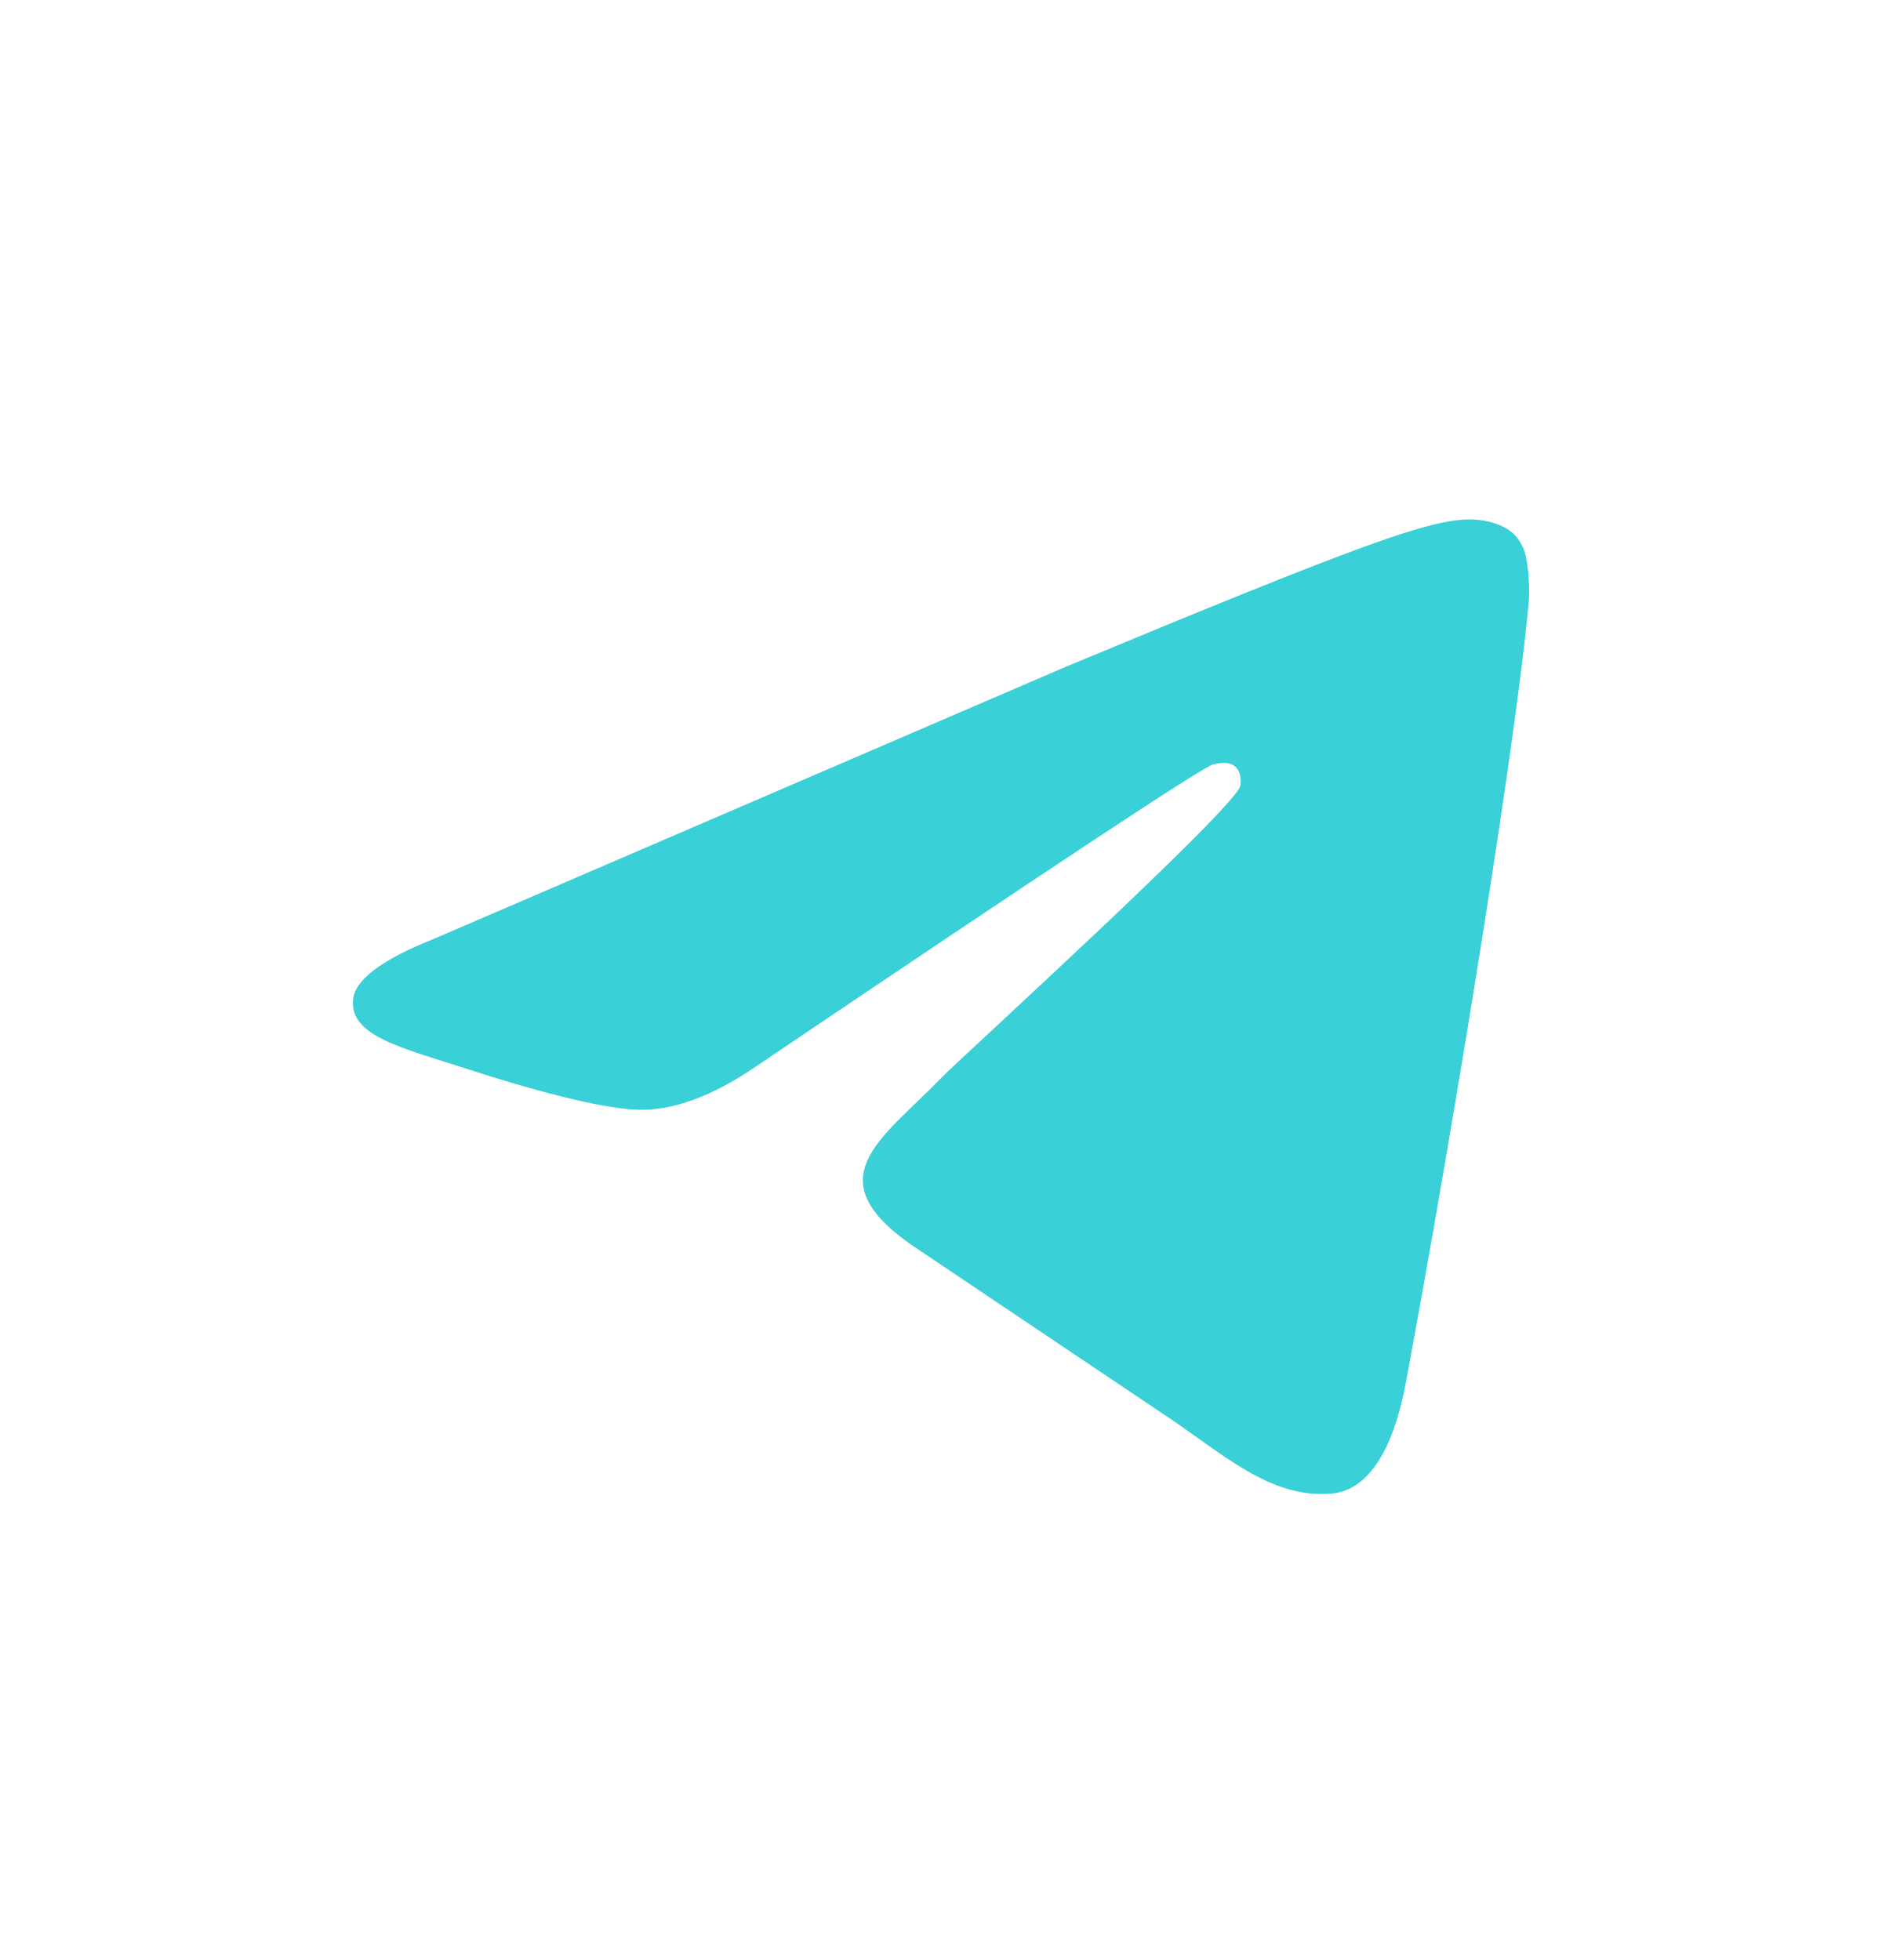
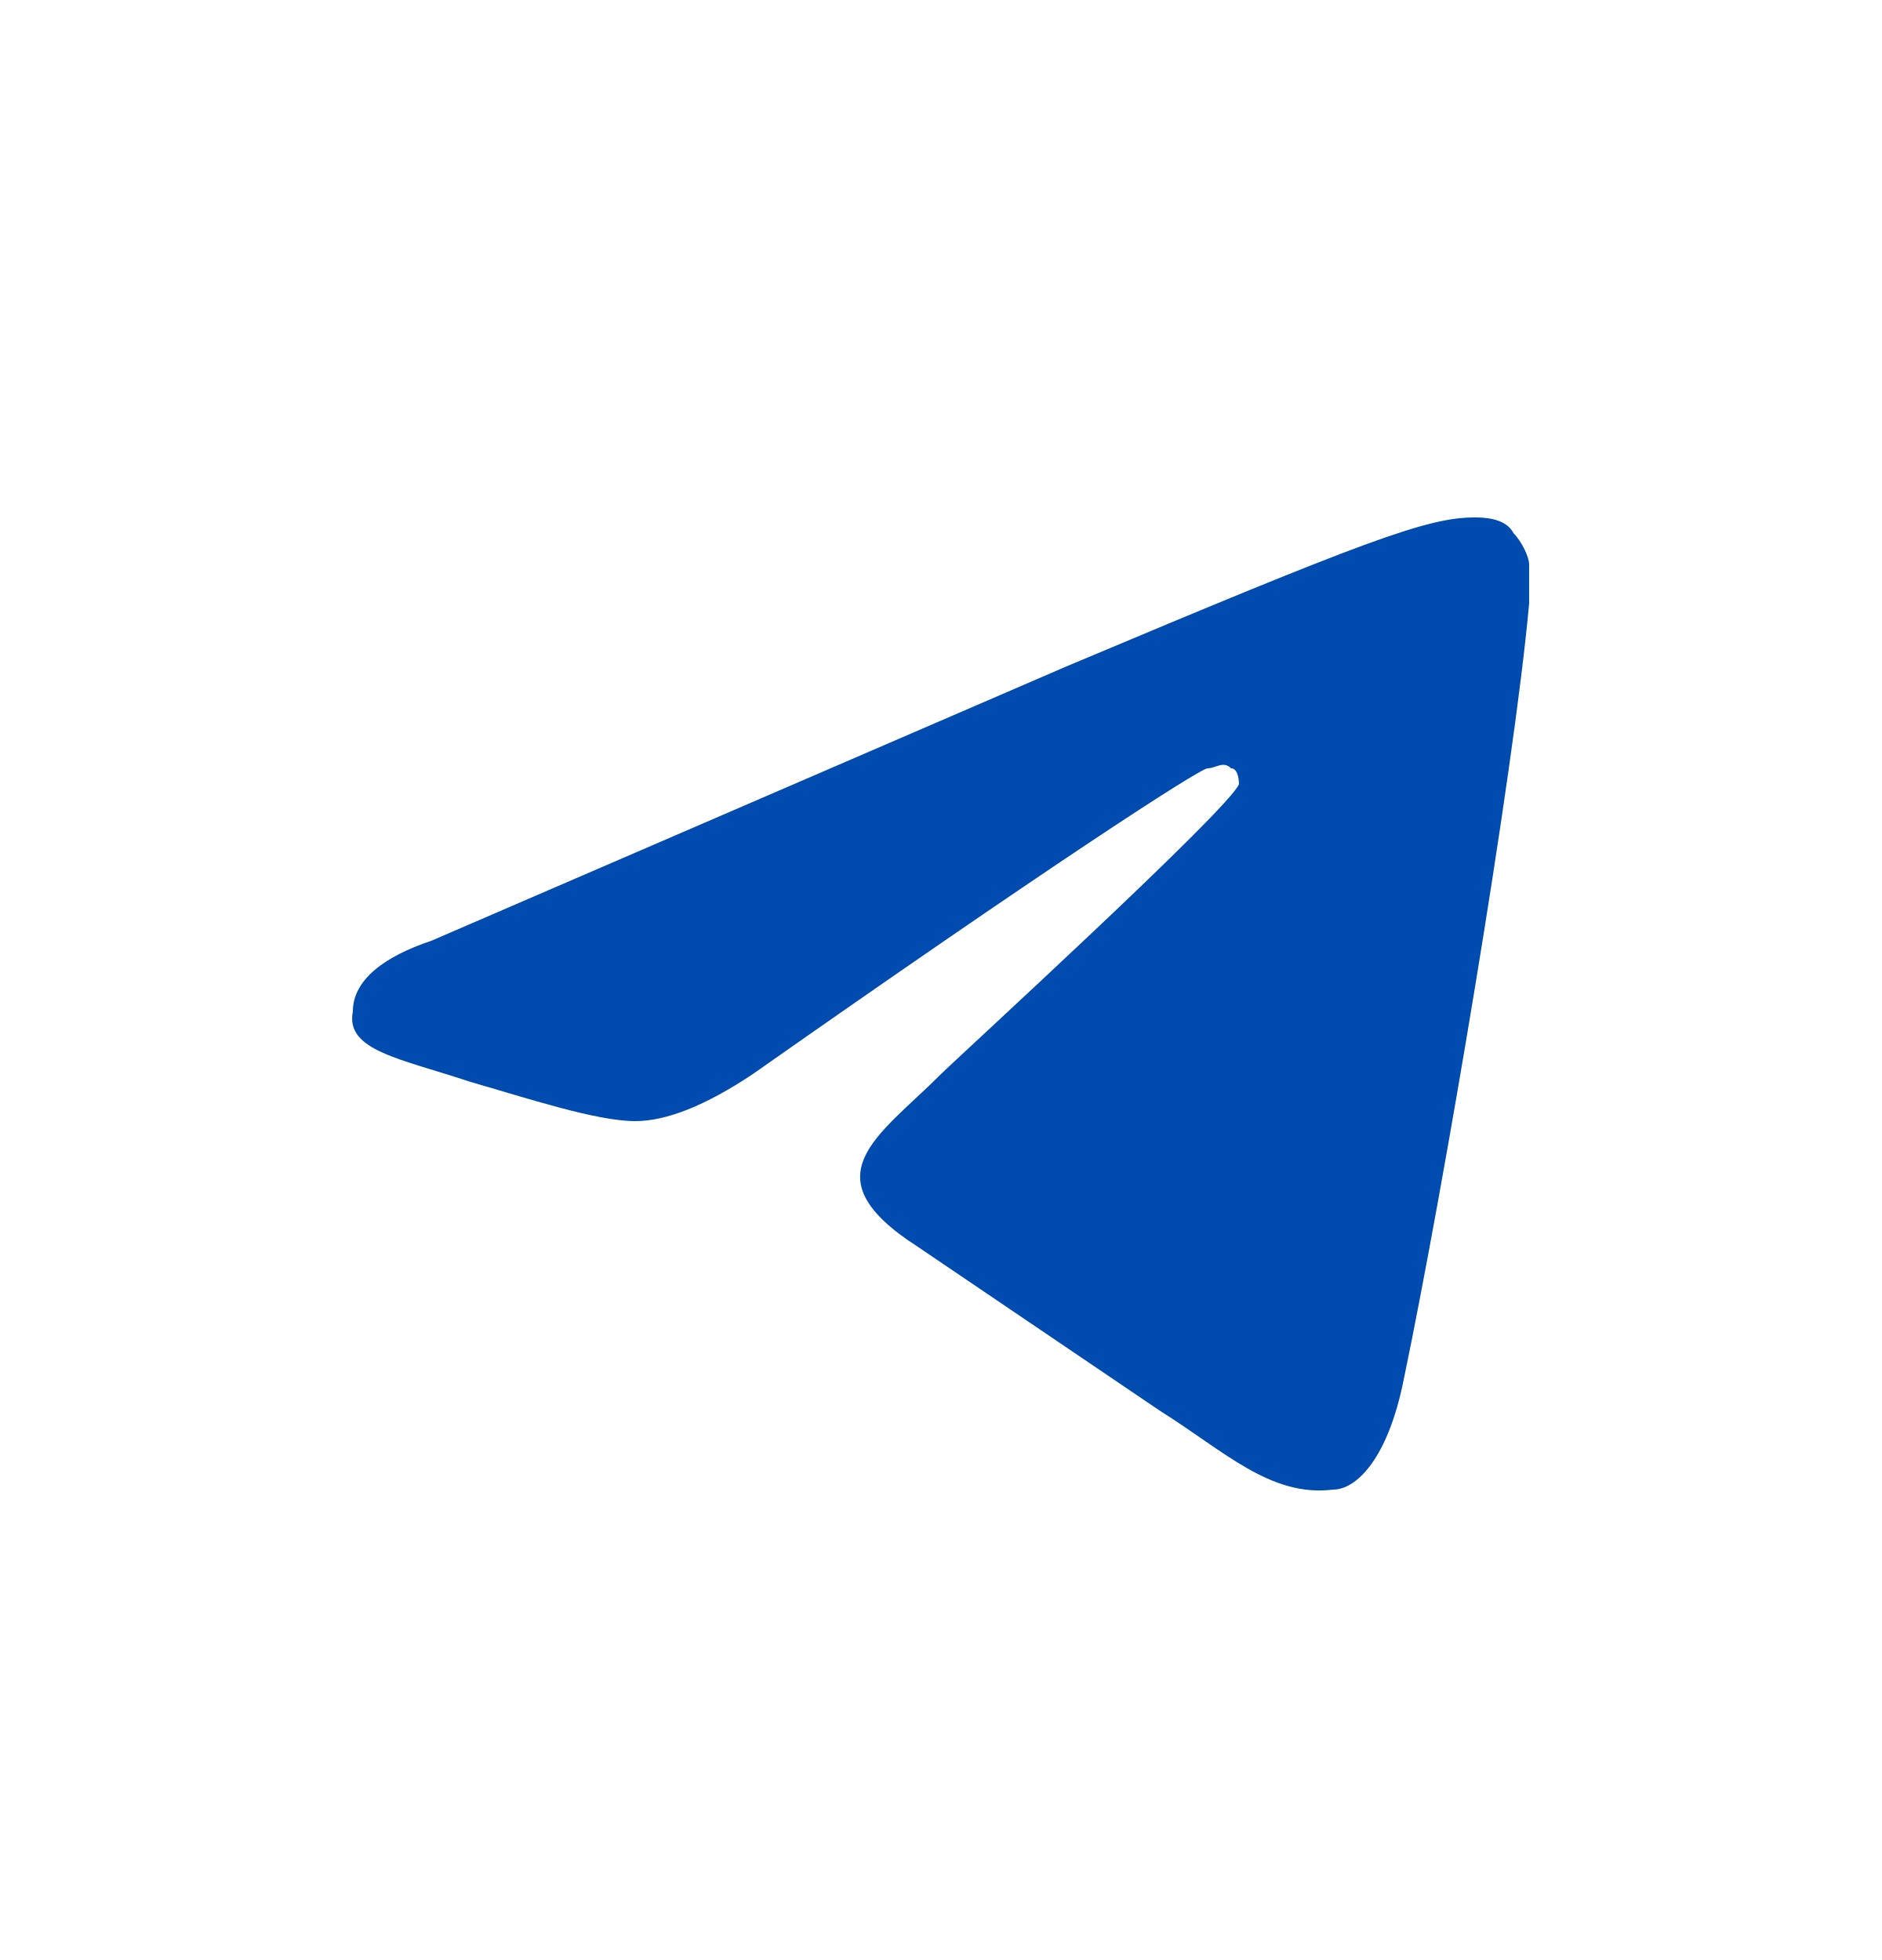
- <svg xmlns="http://www.w3.org/2000/svg" width="24" height="25" viewBox="0 0 24 25" fill="none">
-   <path fill-rule="evenodd" clip-rule="evenodd" d="M5.531 11.976L13.586 8.507C17.422 6.911 18.219 6.634 18.738 6.625C18.853 6.623 19.108 6.651 19.274 6.786C19.413 6.899 19.452 7.052 19.47 7.16C19.489 7.267 19.512 7.512 19.493 7.703C19.285 9.887 18.386 15.188 17.928 17.634C17.735 18.669 17.354 19.016 16.985 19.05C16.183 19.123 15.573 18.52 14.796 18.01L11.714 15.94C10.35 15.041 11.234 14.547 12.012 13.74C12.215 13.529 15.749 10.314 15.817 10.023C15.826 9.986 15.834 9.85 15.753 9.779C15.672 9.707 15.553 9.732 15.467 9.751C15.345 9.779 13.403 11.062 9.641 13.602C9.09 13.98 8.591 14.165 8.143 14.155C7.65 14.144 6.701 13.876 5.996 13.647C5.131 13.366 4.444 13.217 4.504 12.74C4.535 12.491 4.877 12.236 5.531 11.976L5.531 11.976Z" fill="#39D0D8" />
+ <svg xmlns="http://www.w3.org/2000/svg" version="1.1" id="Layer_1" x="0px" y="0px" viewBox="0 0 24 25" style="enable-background:new 0 0 24 25;" xml:space="preserve">
+   <style type="text/css">
+ 	.st0{fill-rule:evenodd;clip-rule:evenodd;fill:#004BAF;}
+ </style>
+   <path class="st0" d="M5.5,12l8.1-3.5c3.8-1.6,4.6-1.9,5.2-1.9c0.1,0,0.4,0,0.5,0.2c0.1,0.1,0.2,0.3,0.2,0.4c0,0.1,0,0.4,0,0.5  c-0.2,2.2-1.1,7.5-1.6,9.9c-0.2,1-0.6,1.4-0.9,1.4c-0.8,0.1-1.4-0.5-2.2-1l-3.1-2.1c-1.4-0.9-0.5-1.4,0.3-2.2  c0.2-0.2,3.7-3.4,3.8-3.7c0,0,0-0.2-0.1-0.2c-0.1-0.1-0.2,0-0.3,0c-0.1,0-2.1,1.3-5.8,3.9c-0.6,0.4-1.1,0.6-1.5,0.6  c-0.5,0-1.4-0.3-2.1-0.5c-0.9-0.3-1.6-0.4-1.5-0.9C4.5,12.5,4.9,12.2,5.5,12L5.5,12z" />
</svg>
